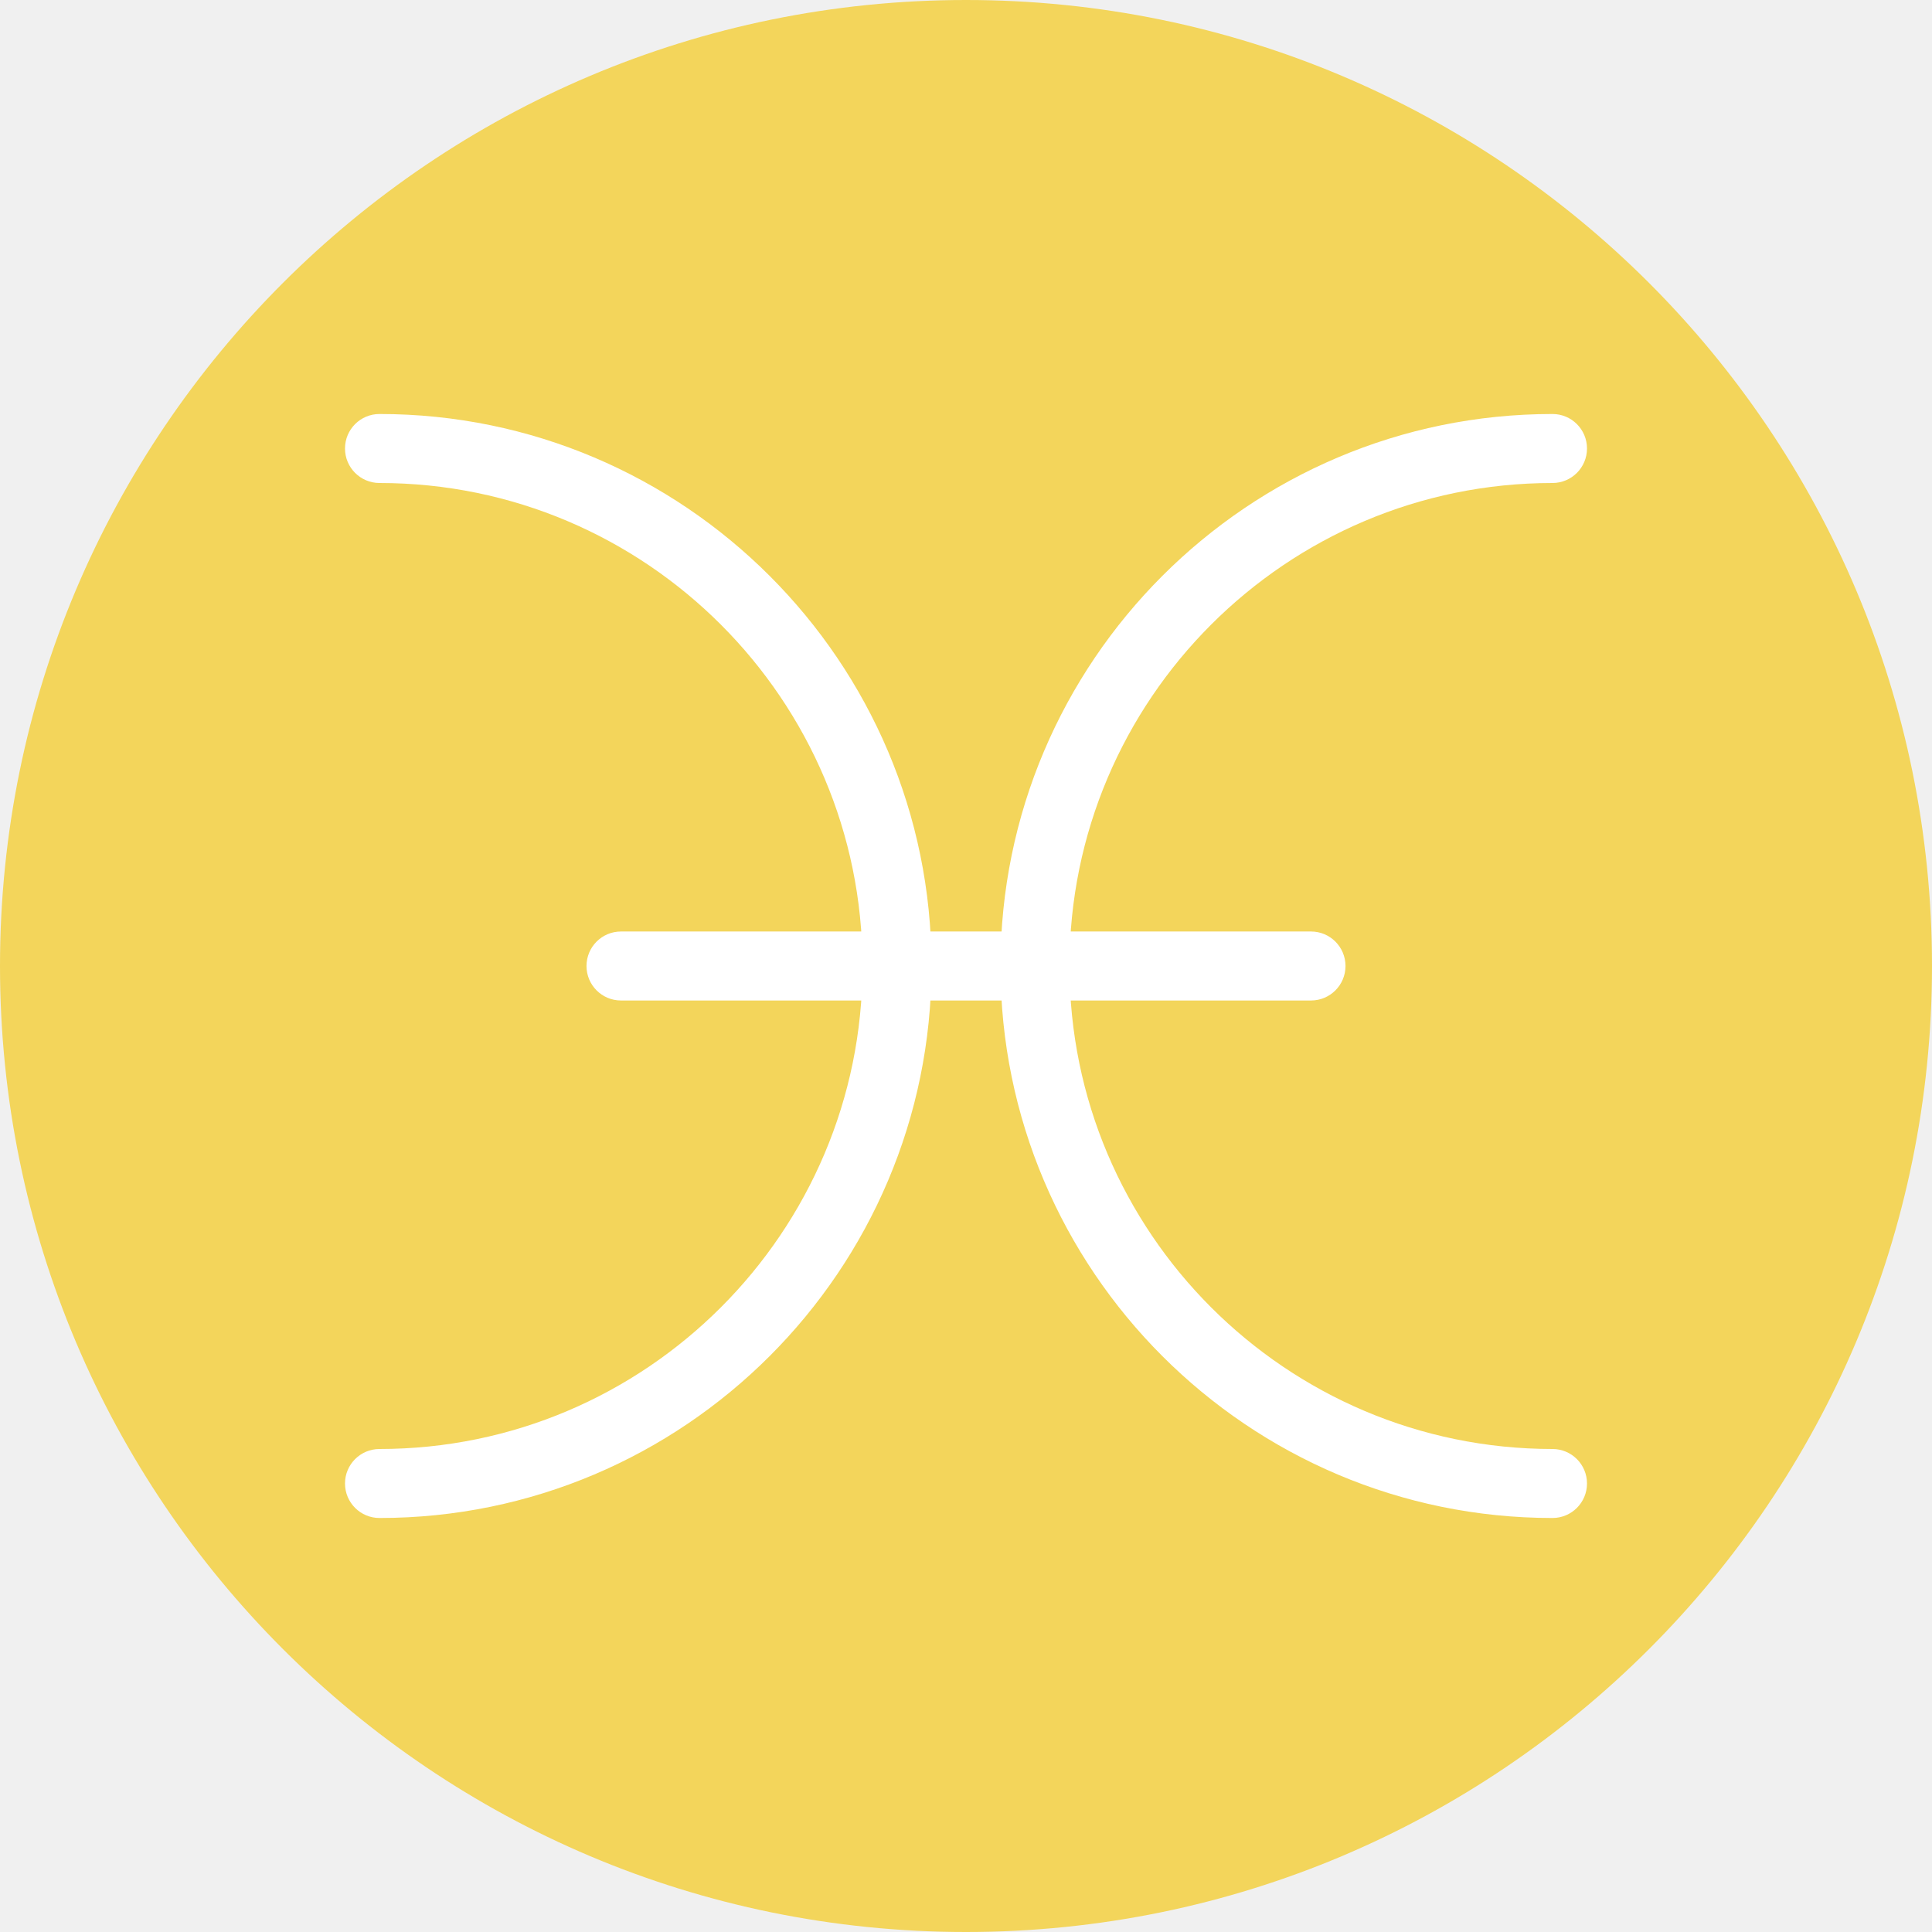
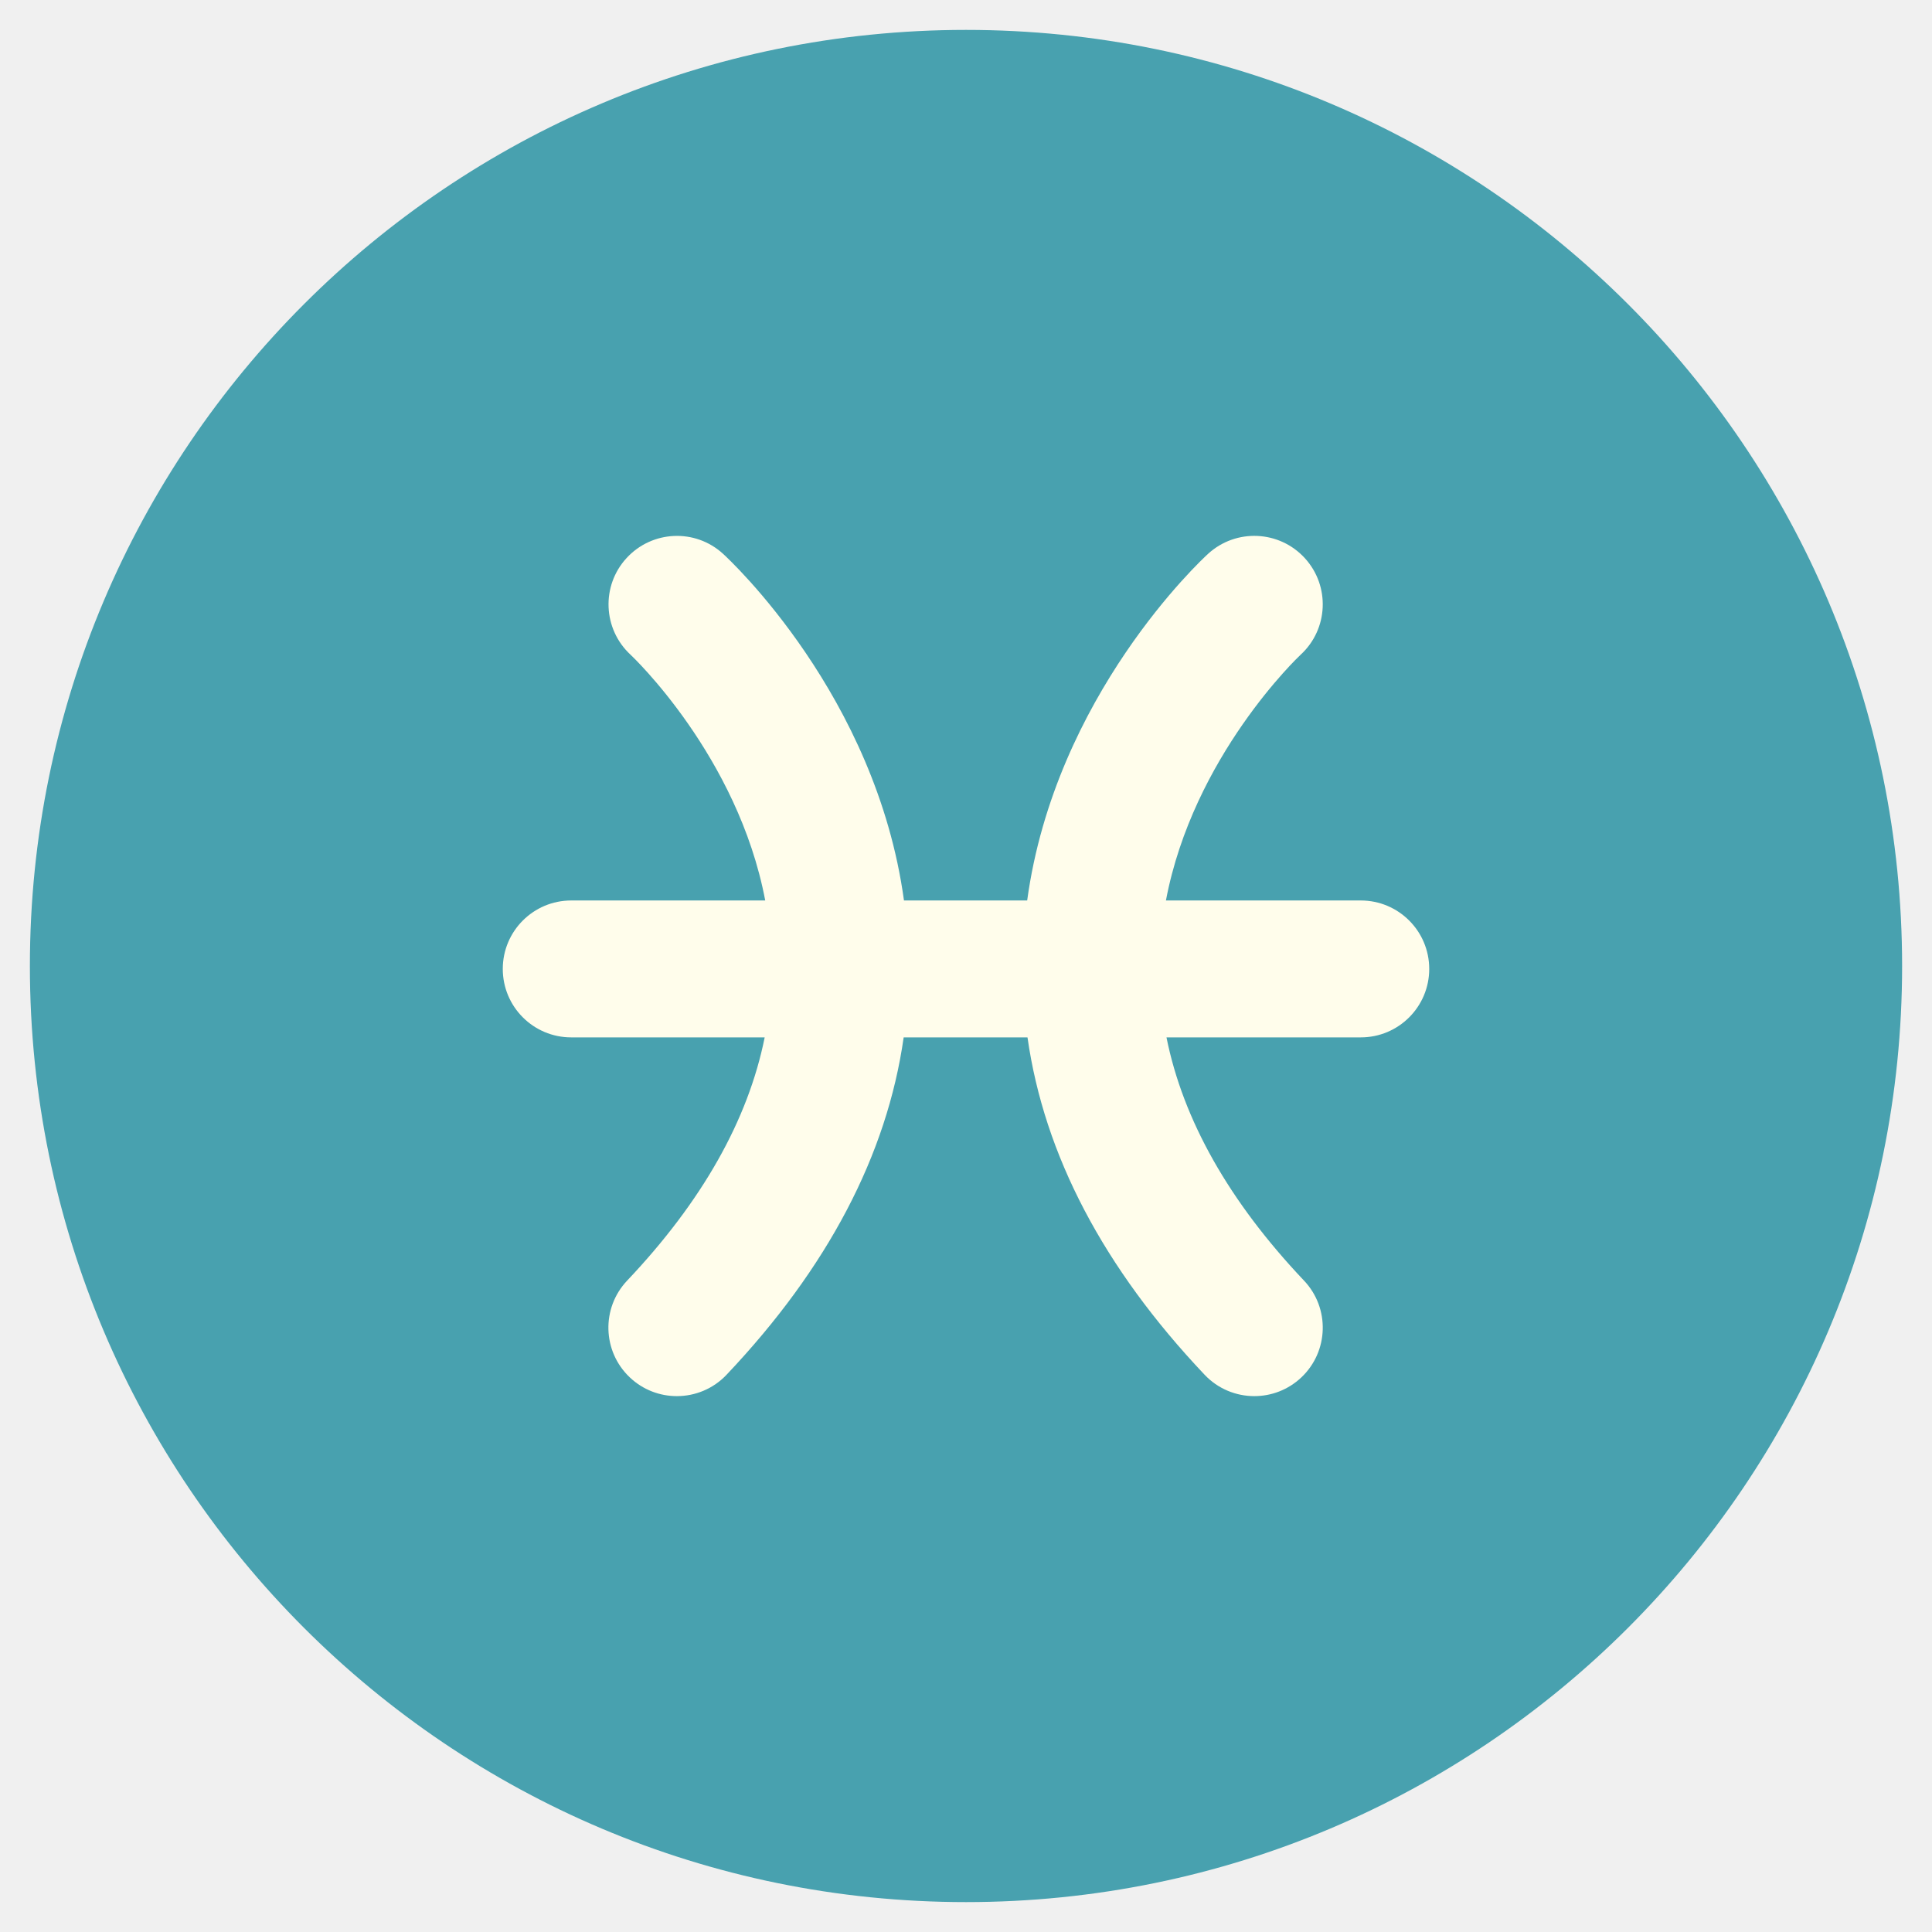
- <svg xmlns="http://www.w3.org/2000/svg" version="1.1" id="Capa_1" x="0px" y="0px" viewBox="0 0 56 56" style="enable-background:new 0 0 56 56;" xml:space="preserve">
-   <circle style="fill:#F3D55B;" cx="28" cy="28" r="28" />
-   <path style="fill:#FFFFFF;" d="M11,44c-0.552,0-1-0.447-1-1s0.448-1,1-1c7.72,0,14-6.28,14-14s-6.28-14-14-14c-0.552,0-1-0.447-1-1  s0.448-1,1-1c8.822,0,16,7.178,16,16S19.822,44,11,44z" />
-   <path style="fill:#FFFFFF;" d="M45,44c-8.822,0-16-7.178-16-16s7.178-16,16-16c0.552,0,1,0.447,1,1s-0.448,1-1,1  c-7.72,0-14,6.28-14,14s6.28,14,14,14c0.552,0,1,0.447,1,1S45.552,44,45,44z" />
-   <path style="fill:#FFFFFF;" d="M38,29H18c-0.552,0-1-0.447-1-1s0.448-1,1-1h20c0.552,0,1,0.447,1,1S38.552,29,38,29z" />
+ <svg xmlns="http://www.w3.org/2000/svg" id="Layer_1" enable-background="new 0 0 512 512" height="512" viewBox="0 0 512 512" width="512">
  <g>
- </g>
-   <g>
- </g>
-   <g>
- </g>
-   <g>
- </g>
-   <g>
- </g>
-   <g>
- </g>
-   <g>
- </g>
-   <g>
- </g>
-   <g>
- </g>
-   <g>
- </g>
-   <g>
- </g>
-   <g>
- </g>
-   <g>
- </g>
-   <g>
- </g>
-   <g>
- </g>
+     <g>
+       <g>
+         <g>
+           <path d="m504.079 256.006c0-137.022-111.07-248.082-248.076-248.082-137.012 0-248.082 111.06-248.082 248.082 0 137.001 111.07 248.07 248.082 248.07 137.006 0 248.076-111.069 248.076-248.07z" fill="#48a1af" />
+         </g>
+       </g>
+     </g>
+     <path d="m360.616 238.635h-51.632c7.229-38.204 35.15-64.617 35.692-65.121 7.359-6.762 7.865-18.21 1.123-25.594-6.756-7.401-18.23-7.916-25.629-1.165-1.775 1.62-40.546 37.615-47.957 91.88h-32.65c-7.412-54.266-46.184-90.261-47.957-91.88-7.374-6.737-18.799-6.222-25.562 1.14-6.768 7.357-6.281 18.822 1.053 25.611.318.297 28.436 26.769 35.695 65.129h-51.408c-10.022 0-18.143 8.122-18.143 18.142 0 10.021 8.12 18.141 18.143 18.141h51.264c-4.395 21.892-16.591 43.492-36.445 64.454-6.891 7.273-6.578 18.757.697 25.646 3.508 3.323 7.992 4.97 12.472 4.97 4.81 0 9.61-1.898 13.173-5.665 26.796-28.289 42.512-58.273 46.937-89.405h32.816c4.425 31.131 20.142 61.116 46.936 89.405 3.563 3.767 8.365 5.665 13.173 5.665 4.479 0 8.965-1.647 12.473-4.97 7.273-6.89 7.586-18.373.695-25.646-19.854-20.962-32.05-42.562-36.445-64.454h51.488c10.021 0 18.143-8.12 18.143-18.141-.002-10.02-8.123-18.142-18.145-18.142z" fill="#fffdeb" />
+   </g>
</svg>
